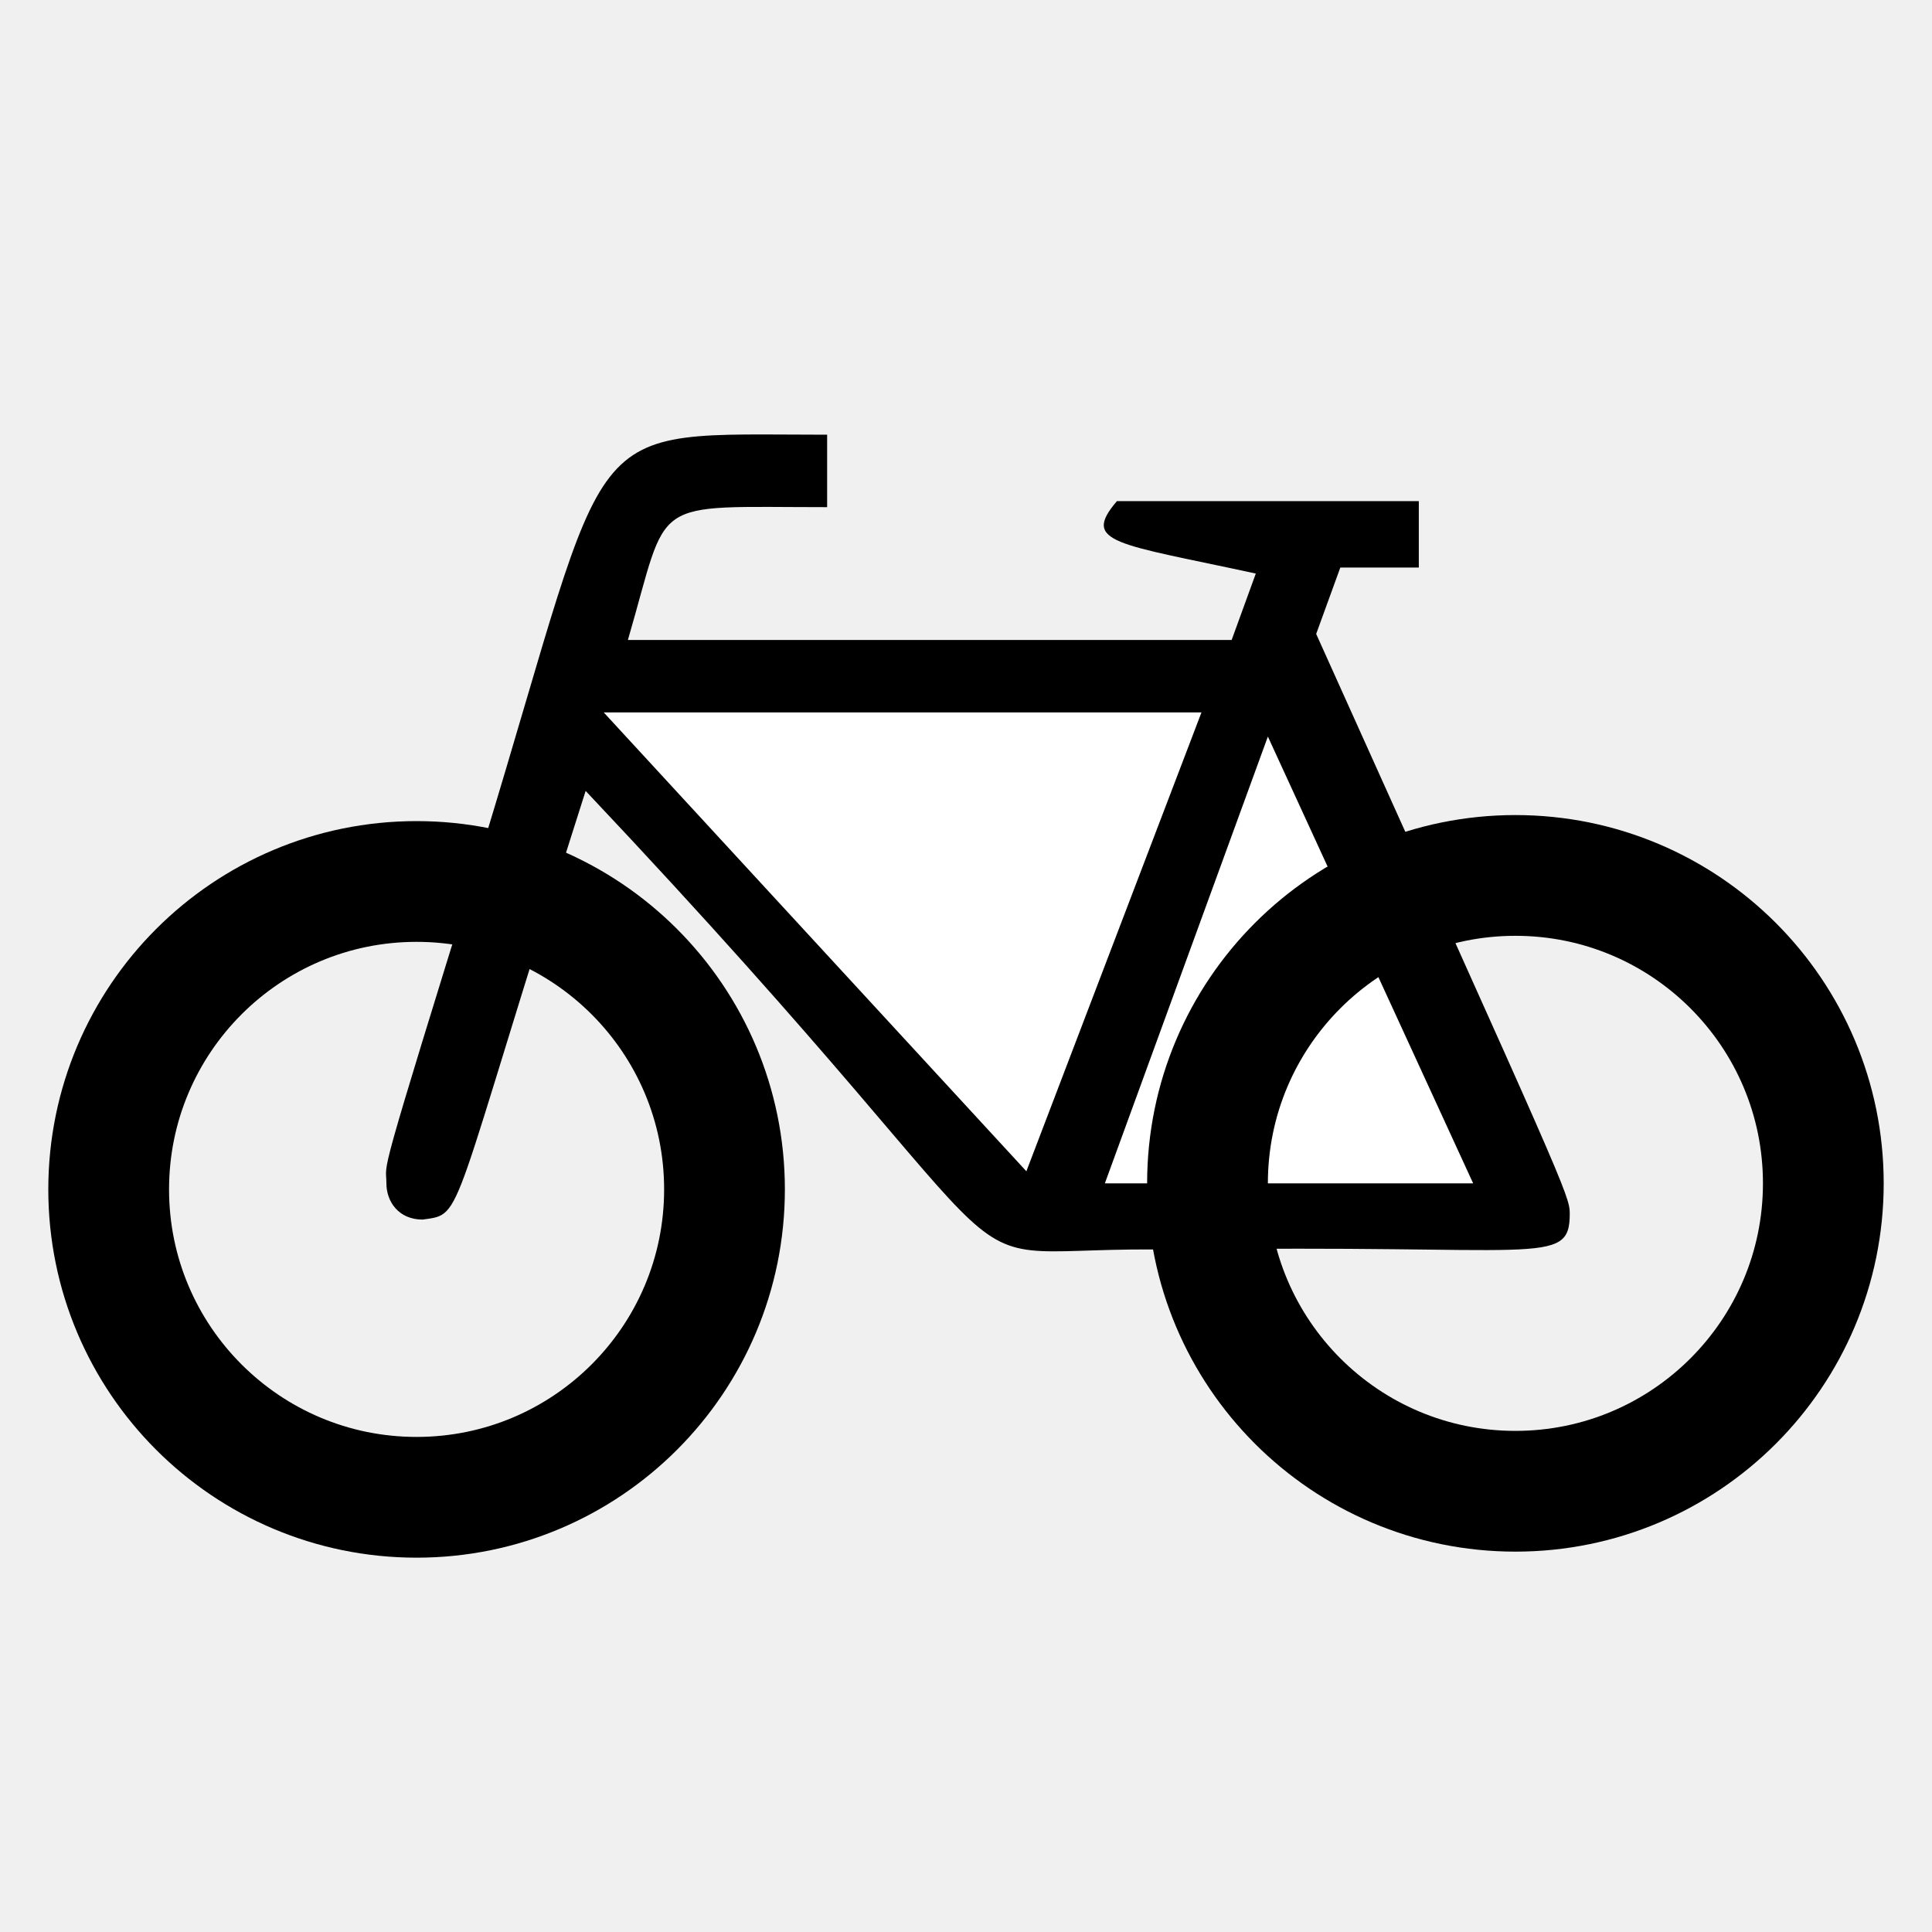
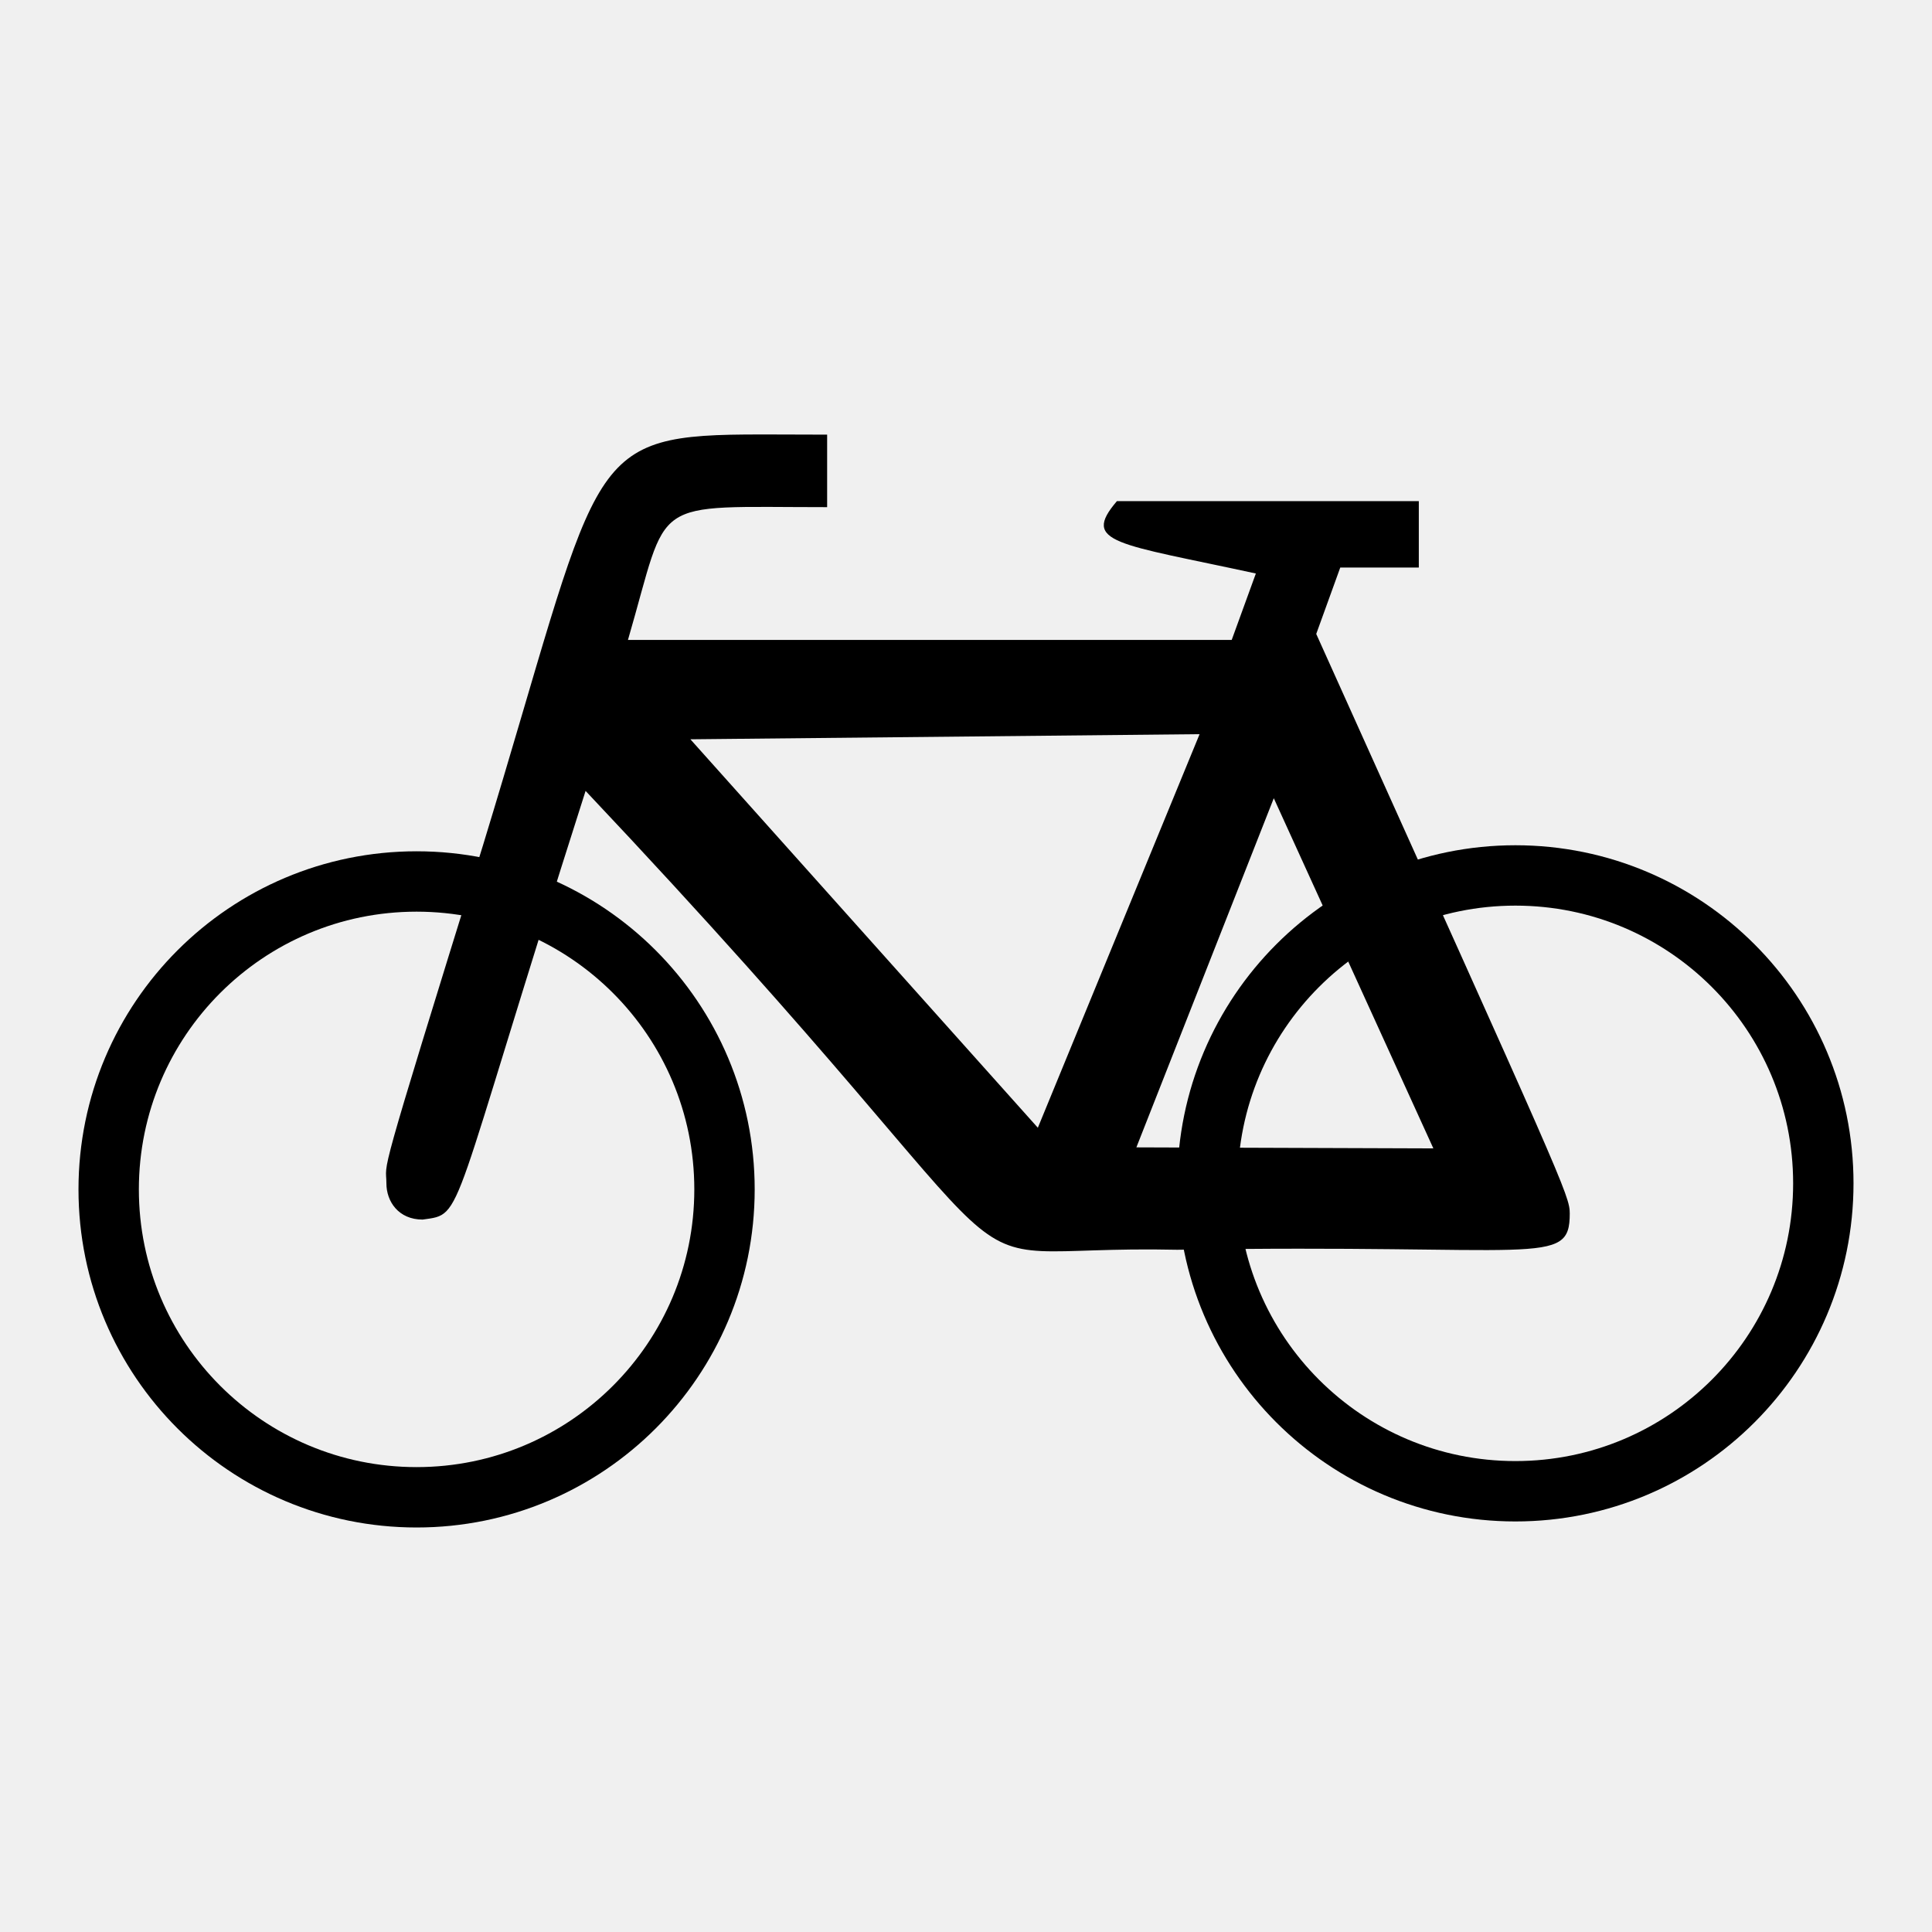
<svg xmlns="http://www.w3.org/2000/svg" enable-background="new 0 0 32 32" version="1.1" viewBox="0 0 32 32" xml:space="preserve">
-   <style type="text/css">
- 	.st0{fill:none;stroke:#000000;stroke-width:2;}
- 	.st1{fill:#FFFFFF;}
- </style>
-   <circle class="st0" cx="6.9" cy="19.7" r="5.1" fill-opacity="0" />
-   <path d="m13.7 7.2c-4.2 0-3.5-0.4-5.7 6.8-1.8 5.8-1.6 5.2-1.6 5.6 0 0.3 0.2 0.6 0.6 0.6 0.7-0.1 0.4 0.1 2.7-7.1 8.4 8.9 5.3 7.5 9.8 7.6 6-0.1 6.5 0.3 6.5-0.6 0-0.3-0.1-0.5-4.2-9.6l0.4-1.1h1.3v-1.1h-5c-0.6 0.7 0 0.7 2.3 1.2l-0.4 1.1h-10c0.7-2.4 0.3-2.2 3.3-2.2v-1.2z" />
-   <polygon class="st1" points="10 11.8 19.9 11.8 17 19.4" />
-   <polygon class="st1" points="21 12.2 18.3 19.6 24.4 19.6" />
-   <circle class="st0" cx="25.1" cy="19.6" r="5.1" fill-opacity="0" stroke="#000" />
+   <circle cx="6.9" cy="19.7" r="5.1" fill-opacity="0" stroke="#000" />
+   <path d="m12.34 7.197c-2.71 0.022-2.415 0.503-4.34 6.803-1.8 5.8-1.6 5.2-1.6 5.6 0 0.3 0.2 0.6 0.6 0.6 0.7-0.1 0.399 0.1 2.699-7.1 8.4 8.9 5.301 7.5 9.801 7.6 6-0.1 6.5 0.3 6.5-0.6 0-0.3-0.099-0.5-4.199-9.6l0.398-1.1h1.301v-1.1h-5c-0.6 0.7 7.81e-4 0.699 2.301 1.199l-0.4 1.1h-10c0.7-2.4 0.299-2.199 3.299-2.199v-1.201c-0.525 0-0.972-0.005-1.359-0.002zm-0.905 5.048 8.434-0.085-2.679 6.519zm9.663 0.976 2.643 5.8-4.919-0.017z" stroke-opacity="0" />
+   <circle cx="25.1" cy="19.6" r="5.1" fill-opacity="0" stroke="#000" />
</svg>
